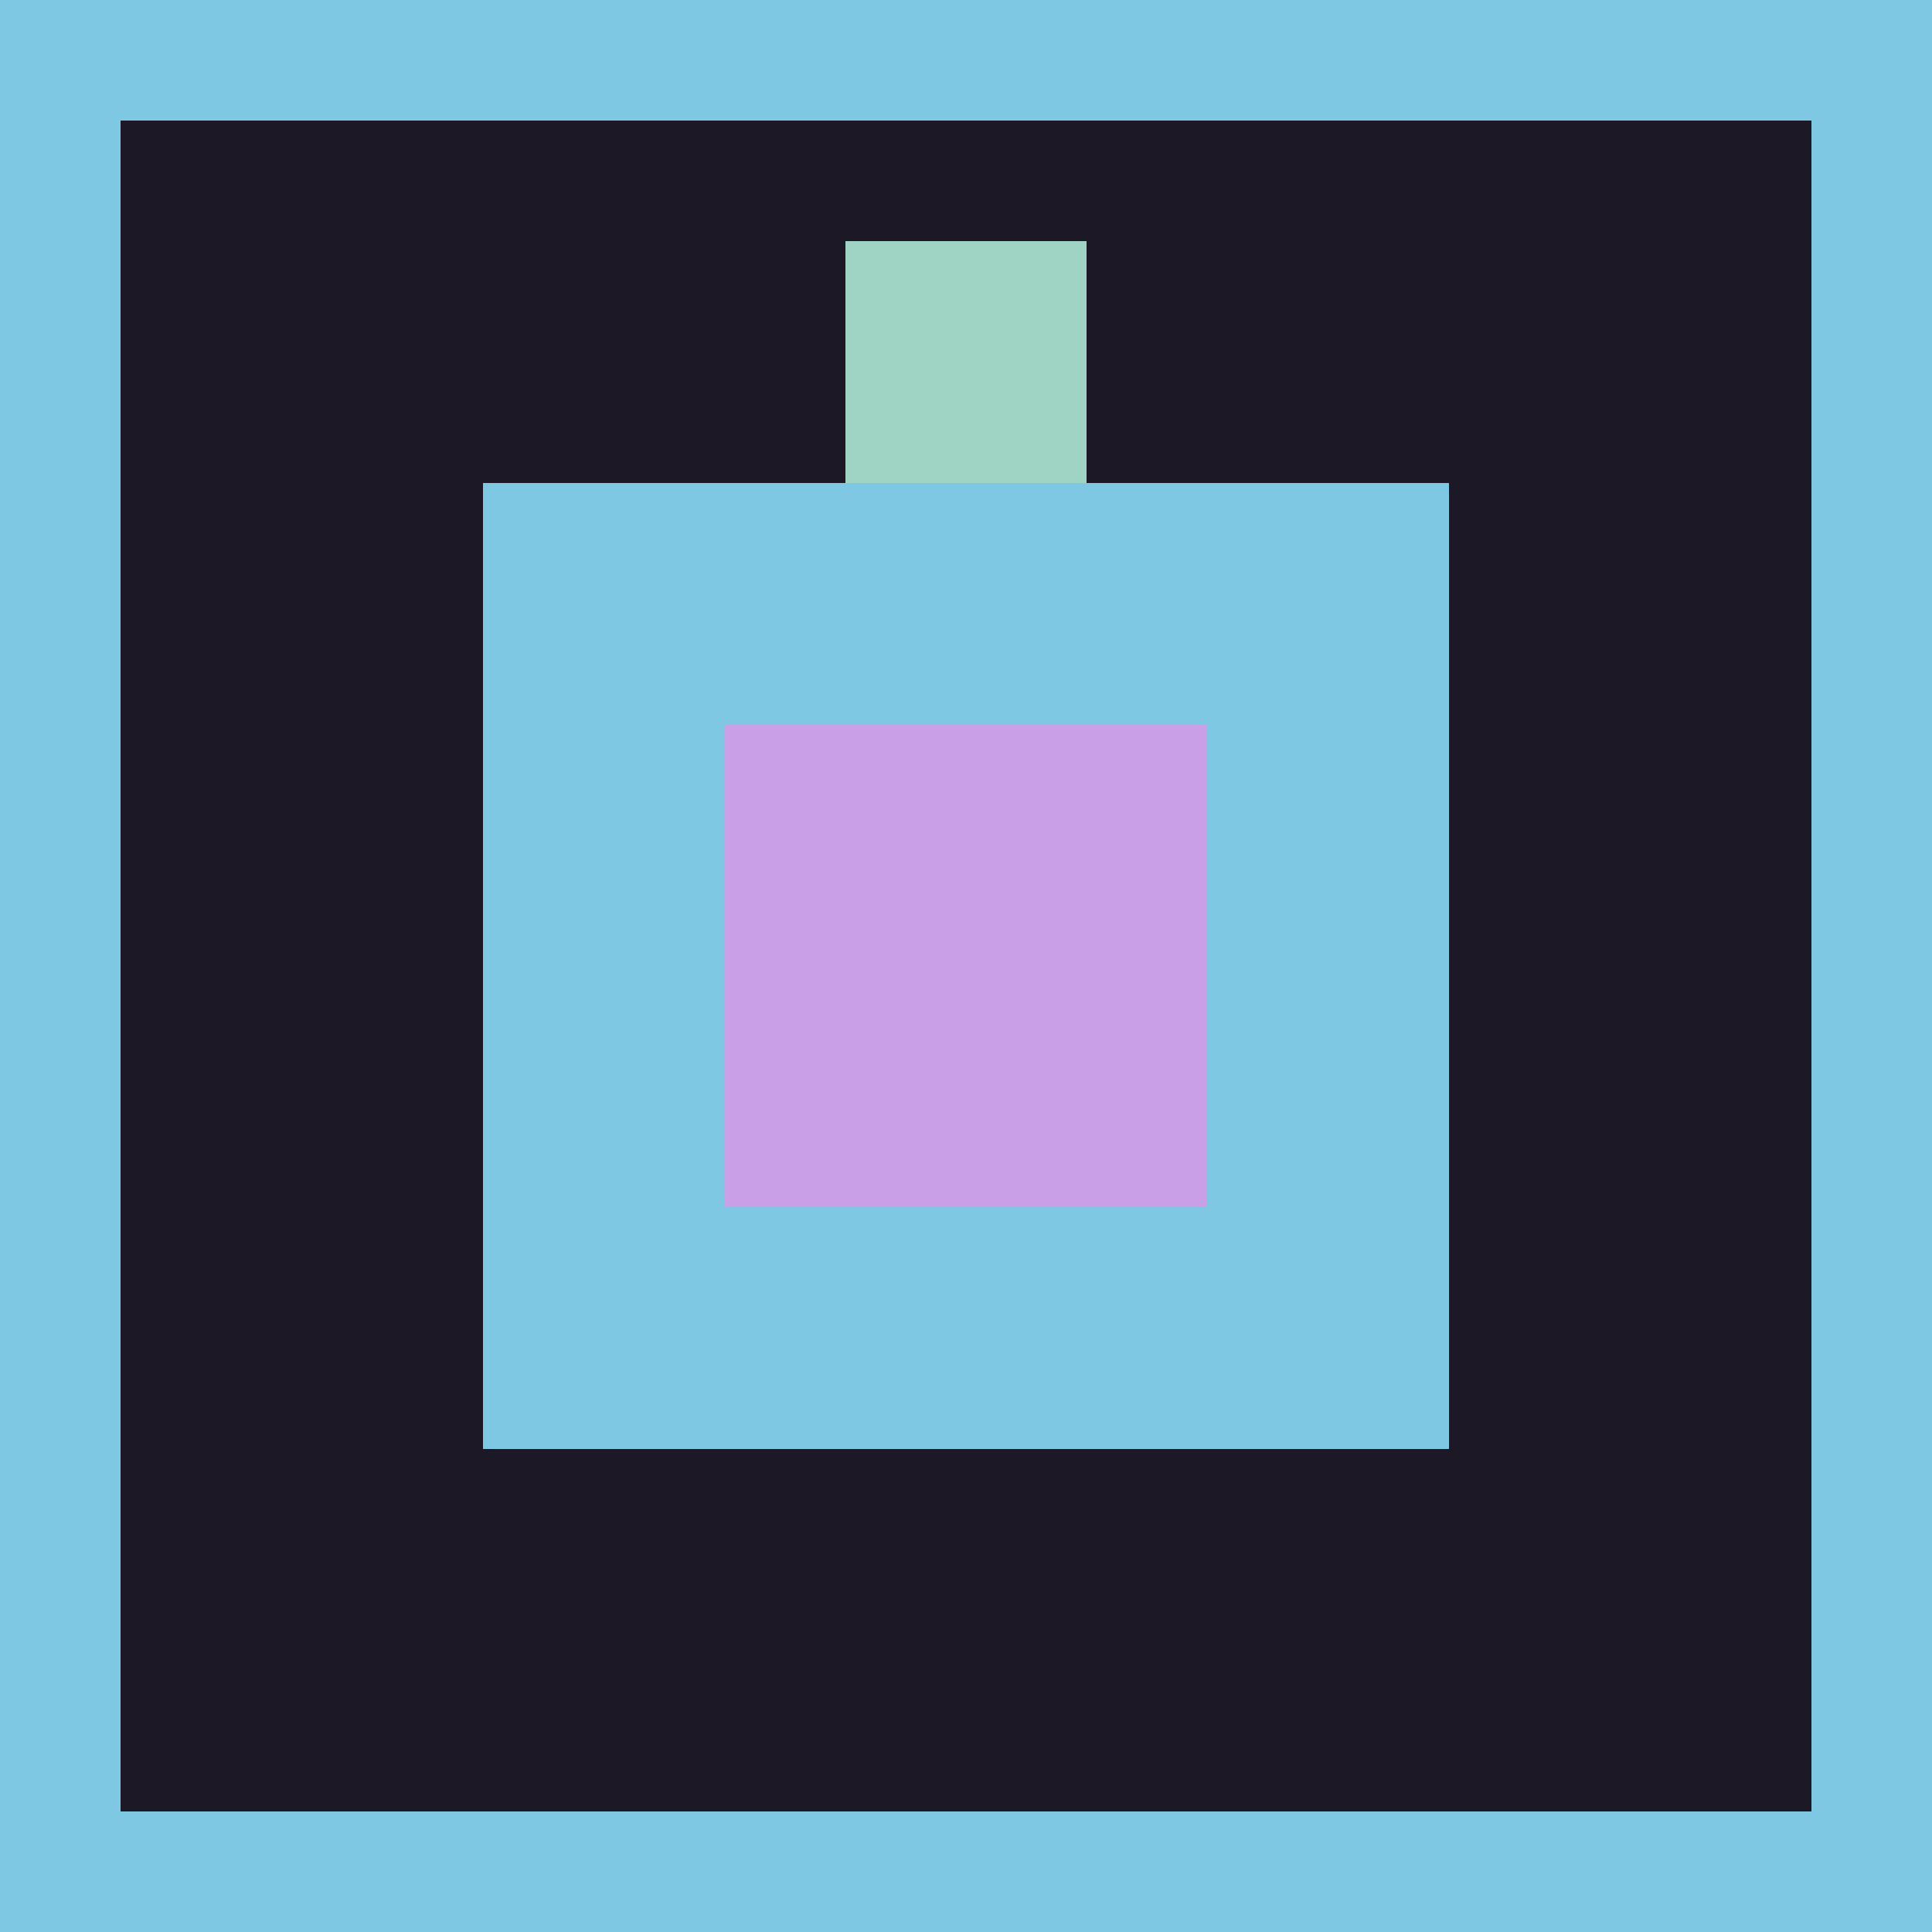
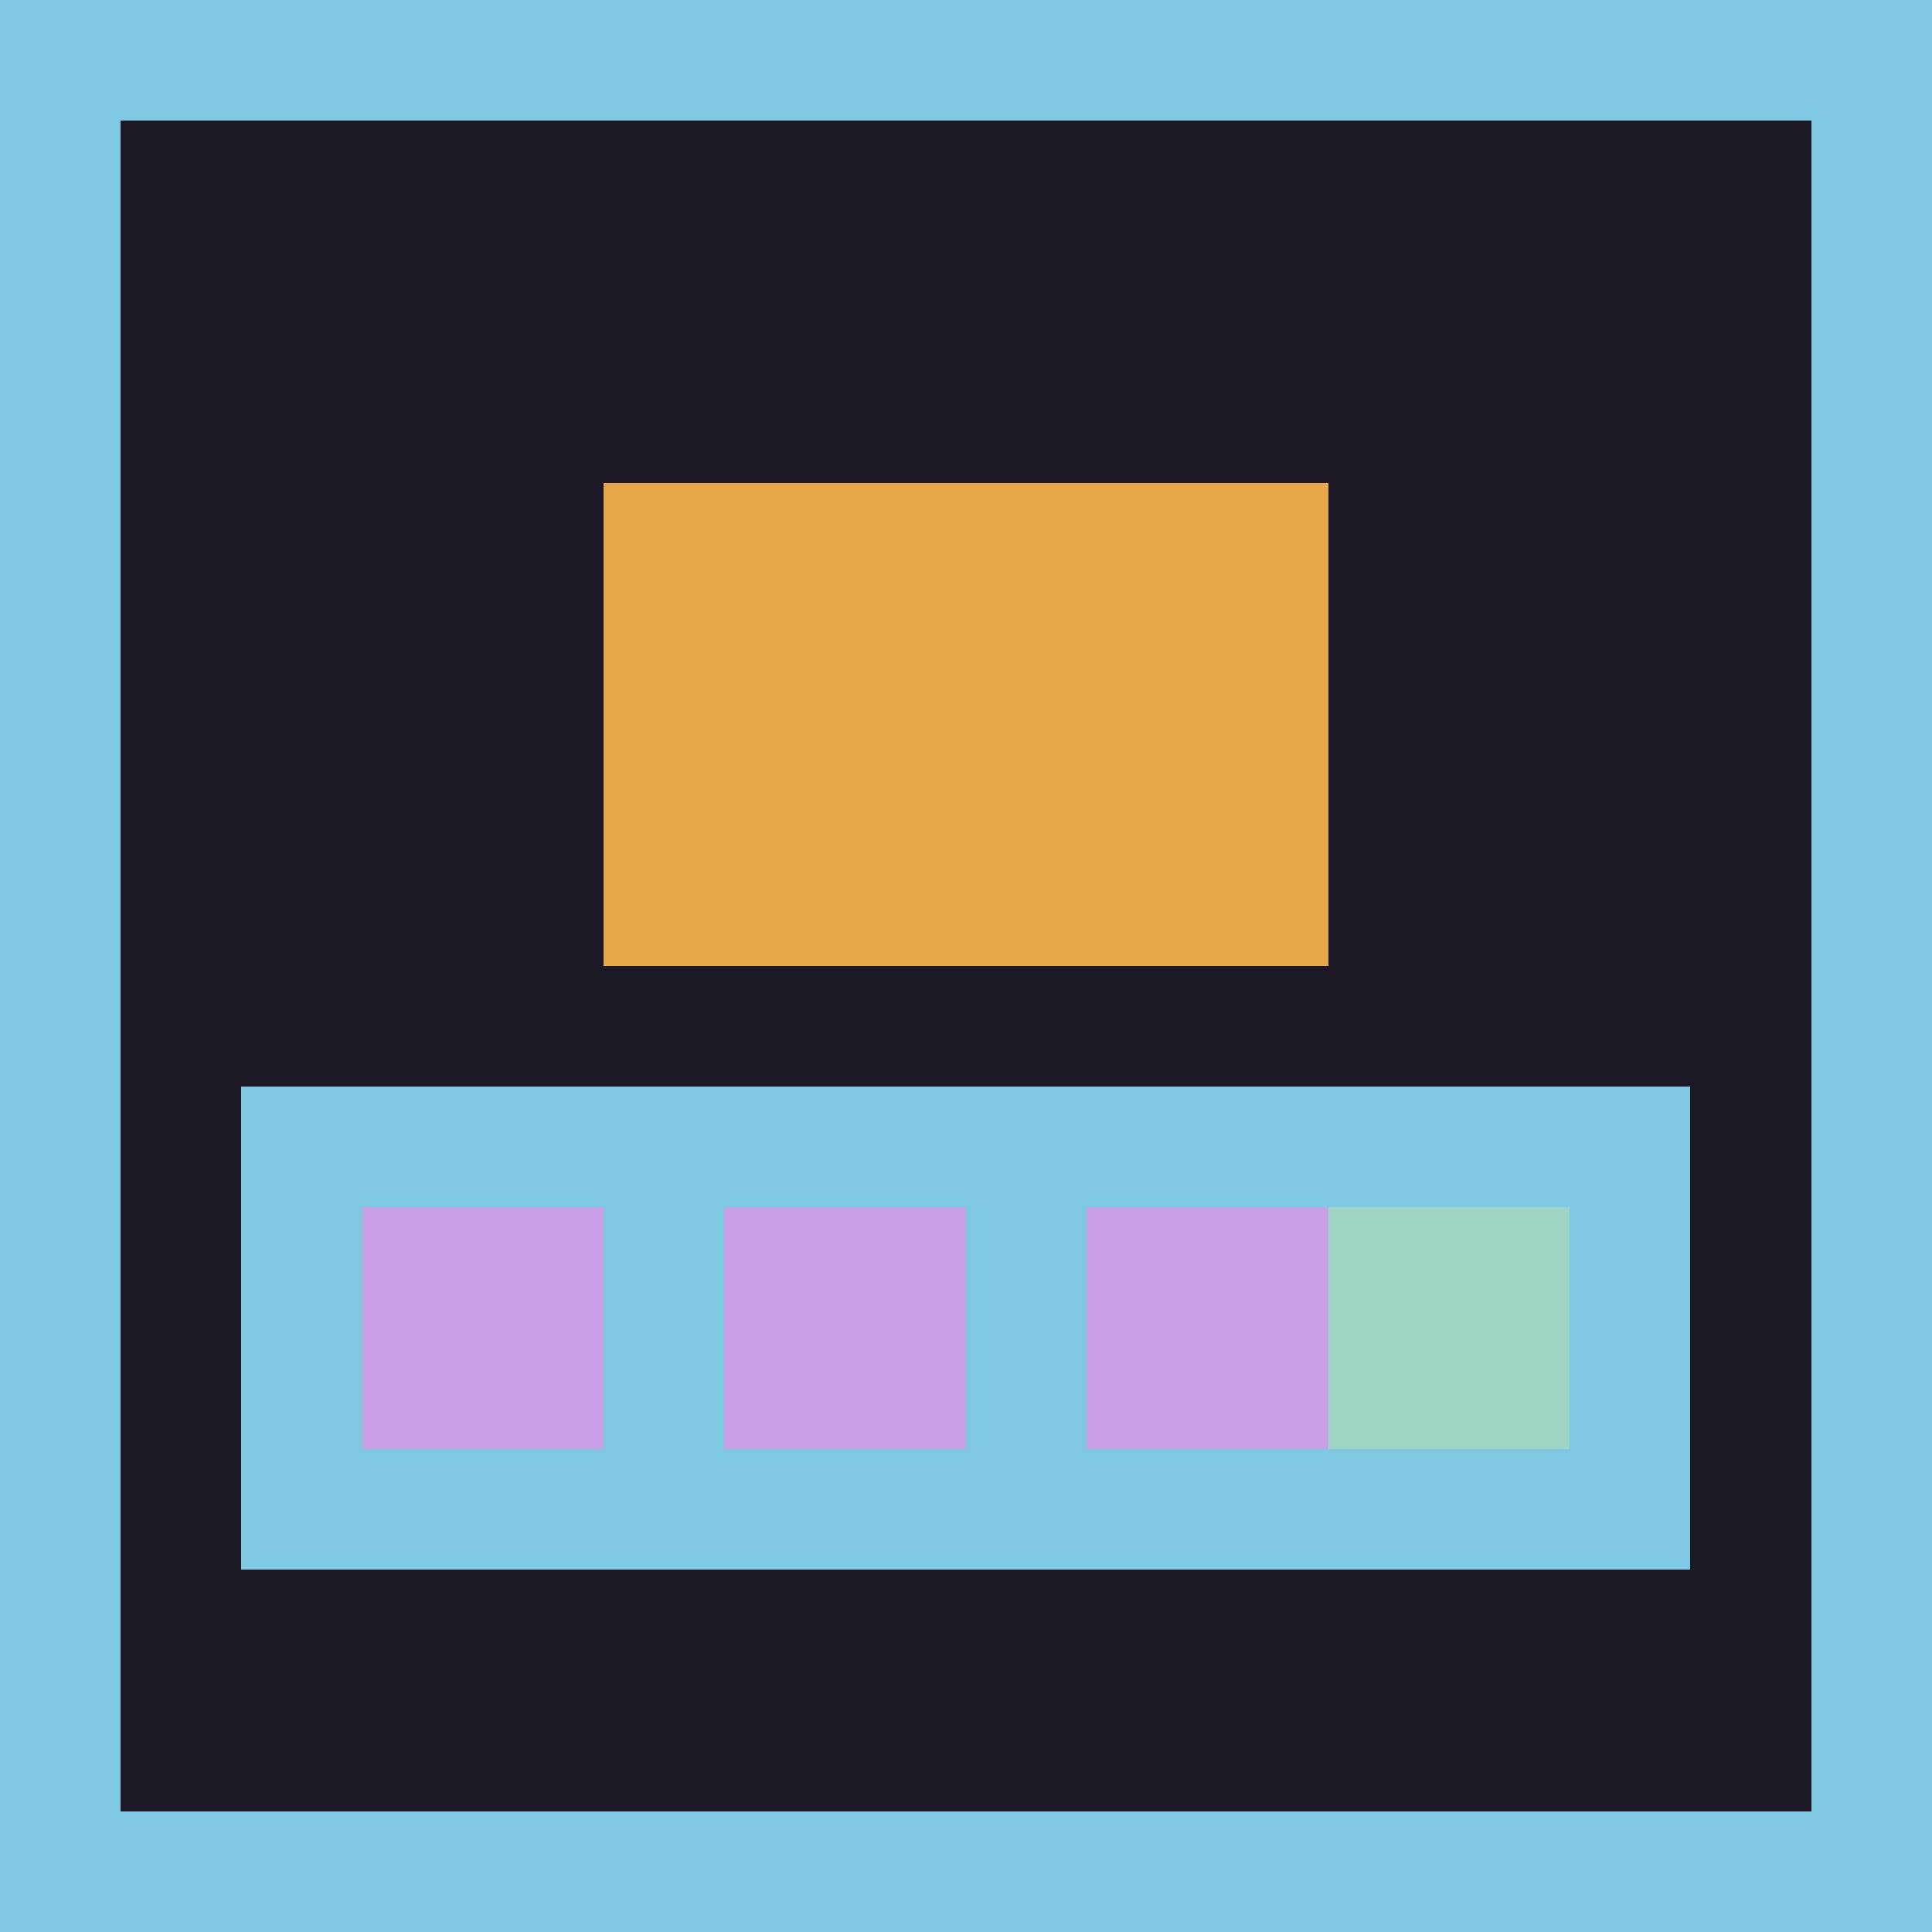
<svg xmlns="http://www.w3.org/2000/svg" viewBox="0 0 32 32" width="32" height="32" shape-rendering="crispEdges" role="img" aria-labelledby="t">
  <rect width="32" height="32" fill="#1d1826" />
  <rect x="1" y="1" width="30" height="30" fill="none" stroke="#7ec8e3" stroke-width="2" />
-   <rect x="8" y="8" width="16" height="16" fill="#7ec8e3" />
-   <rect x="12" y="12" width="8" height="8" fill="#c9a0e8" />
-   <rect x="14" y="4" width="4" height="4" fill="#9fd3c4" />
+   <rect x="4" y="18" width="24" height="8" fill="#7ec8e3" />
+   <rect x="6" y="20" width="4" height="4" fill="#c9a0e8" />
+   <rect x="12" y="20" width="4" height="4" fill="#c9a0e8" />
+   <rect x="18" y="20" width="4" height="4" fill="#c9a0e8" />
+   <rect x="22" y="20" width="4" height="4" fill="#9fd3c4" />
+   <rect x="10" y="8" width="12" height="8" fill="#e8a84a" />
</svg>
